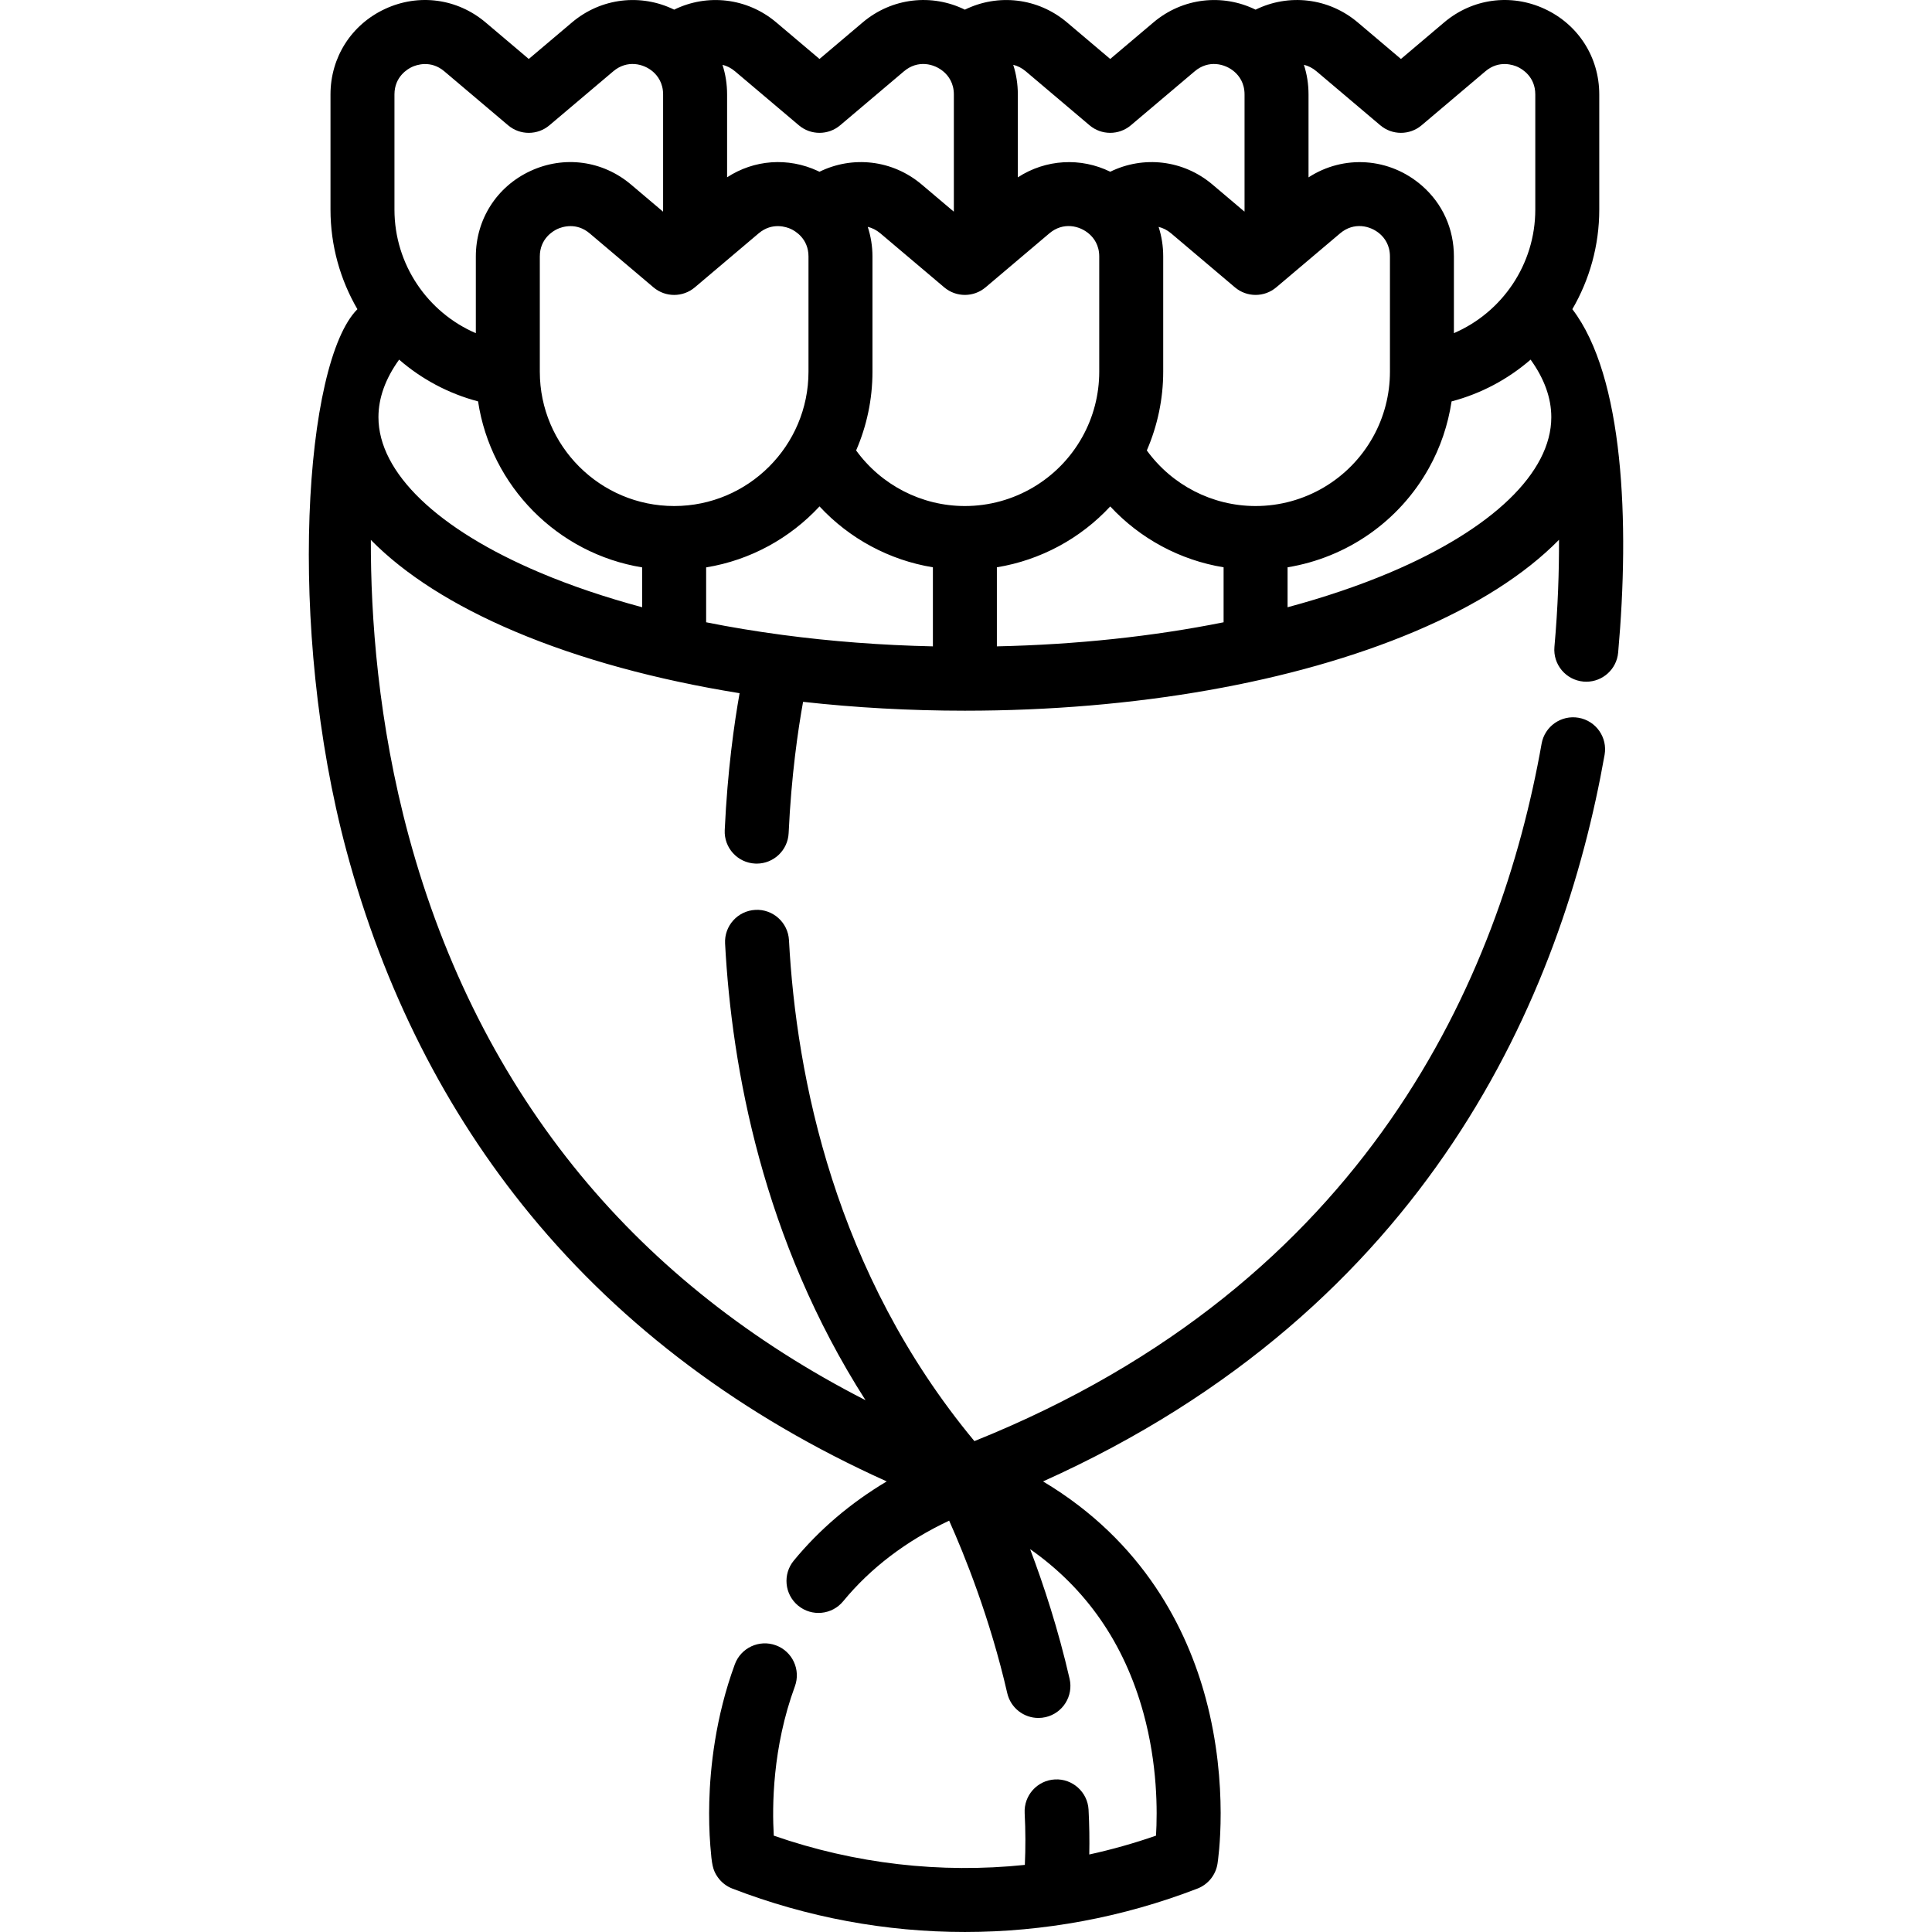
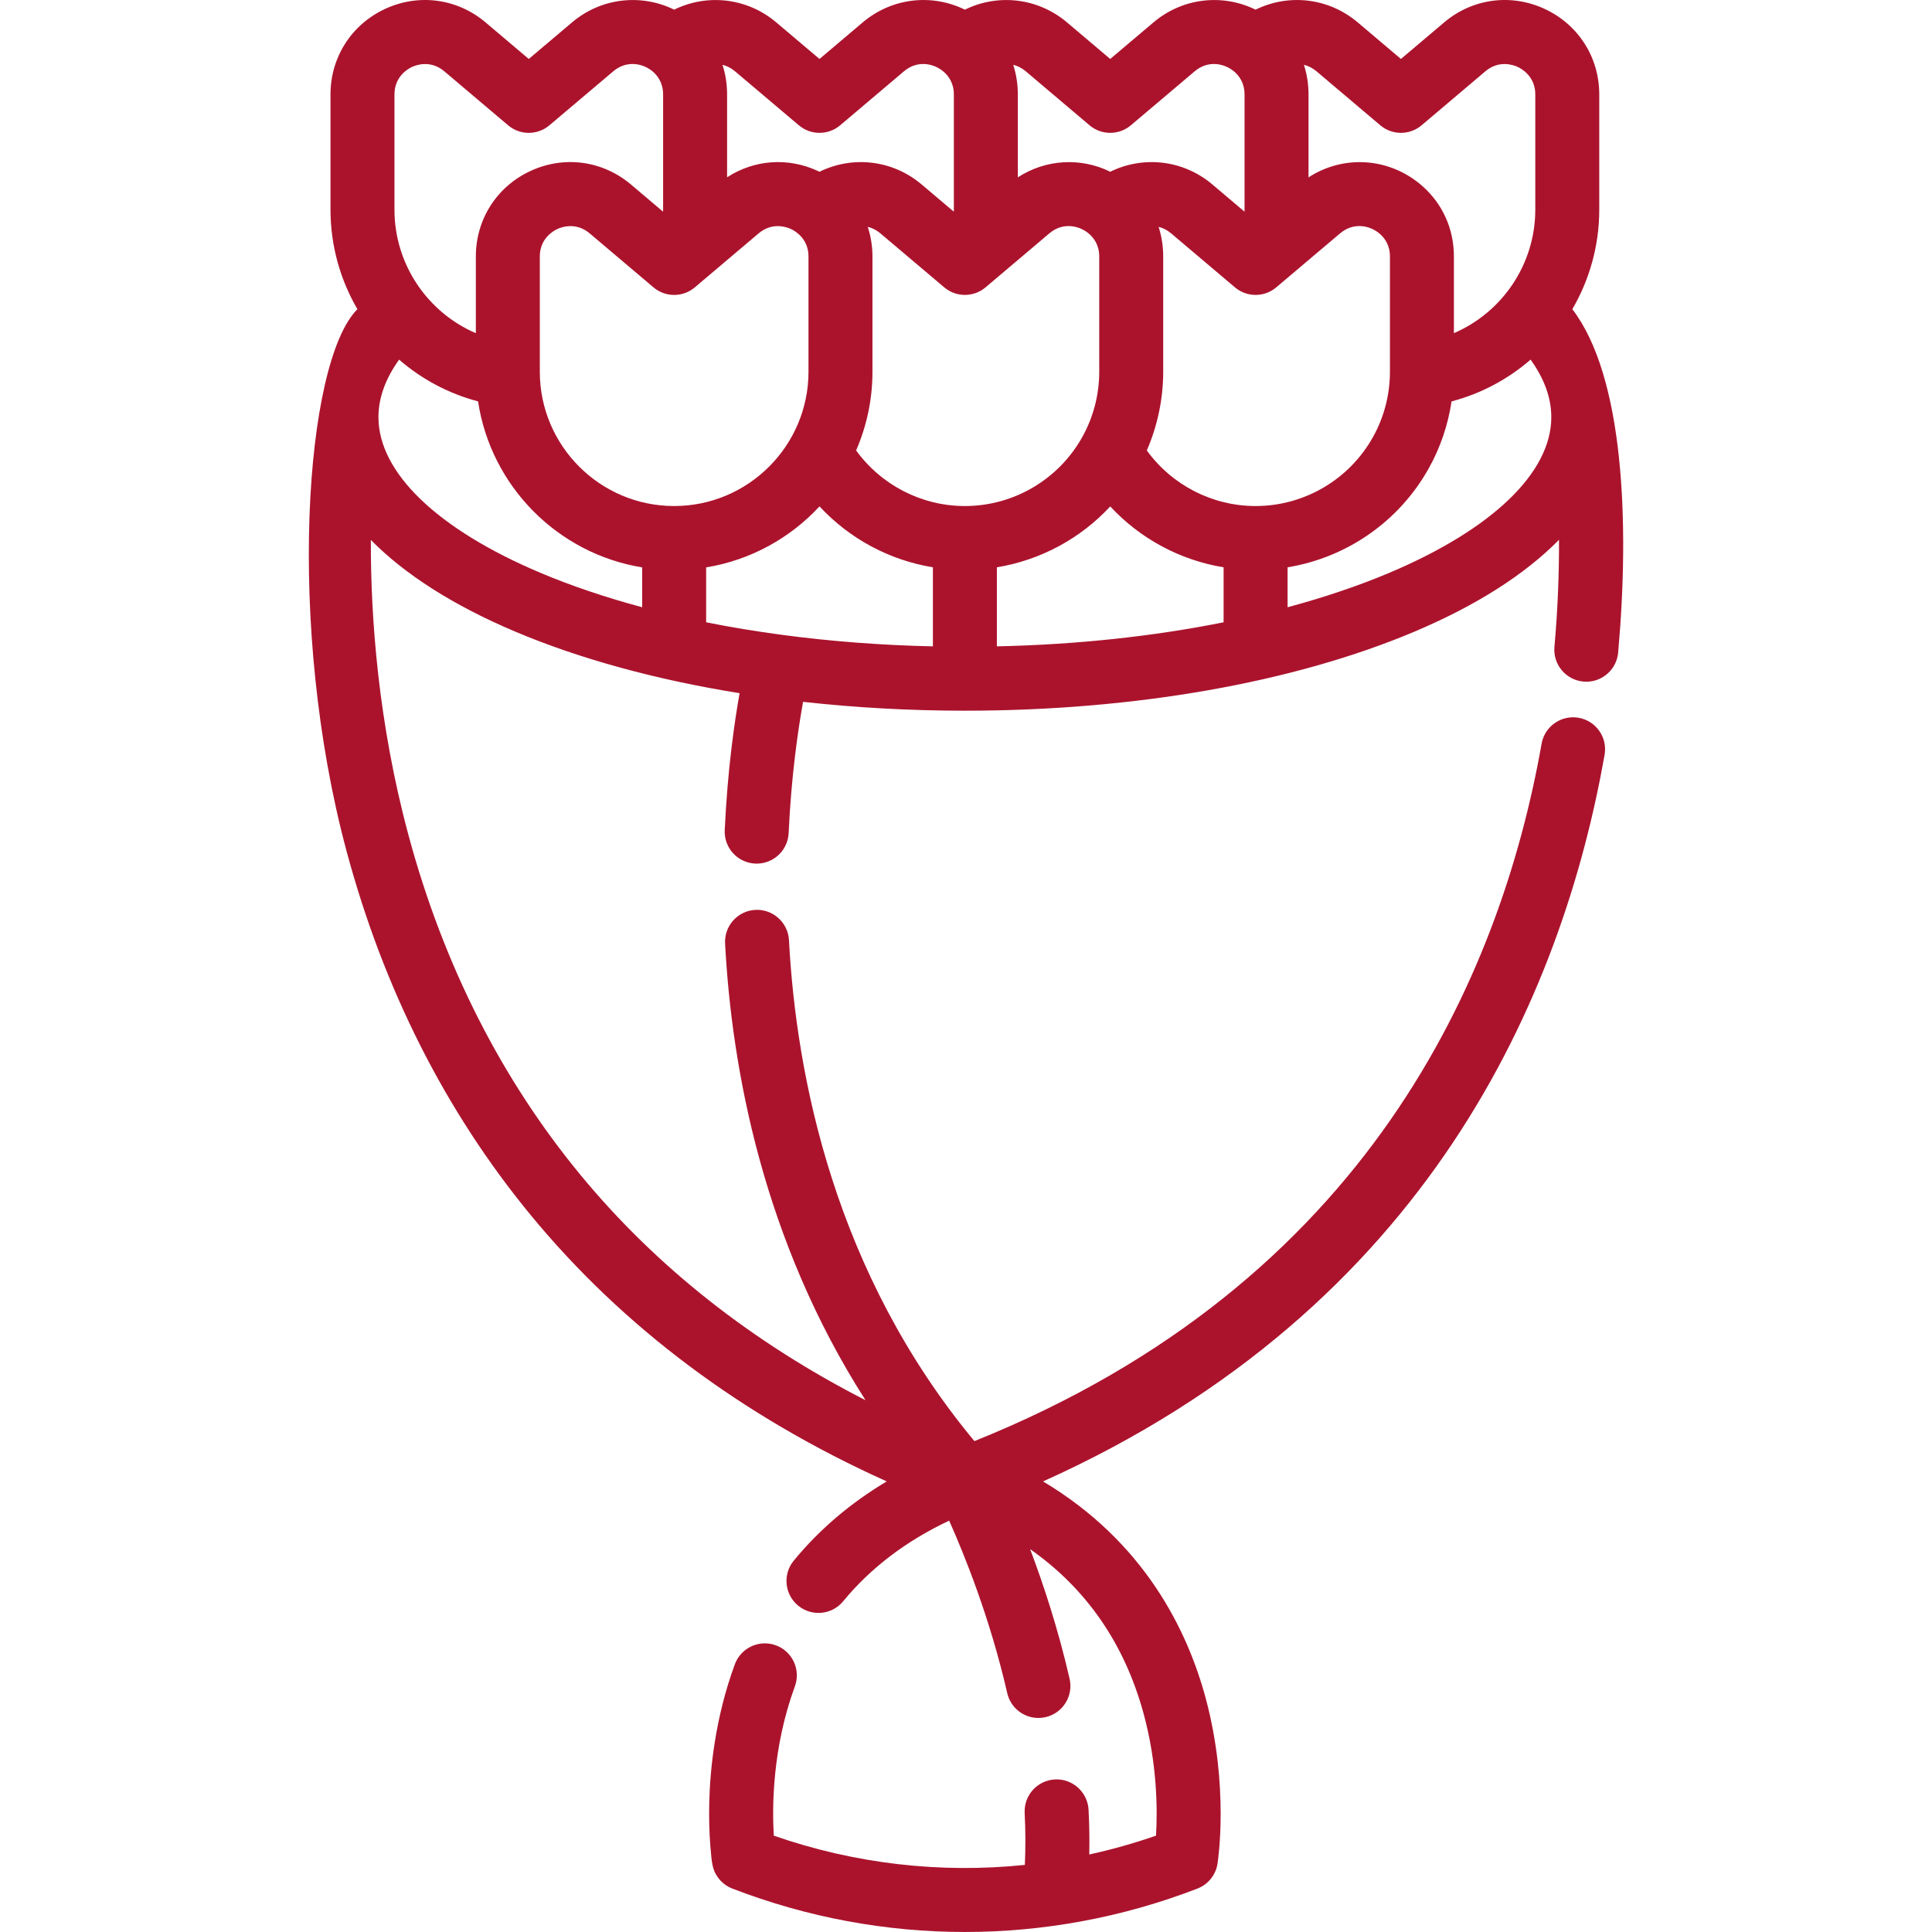
- <svg xmlns="http://www.w3.org/2000/svg" version="1.1" id="Layer_1" x="0px" y="0px" viewBox="0 0 511.999 511.999" style="enable-background:new 0 0 511.999 511.999;" xml:space="preserve">
+ <svg xmlns="http://www.w3.org/2000/svg" version="1.1" id="Layer_1" x="0px" y="0px" viewBox="0 0 511.999 511.999" style="enable-background:new 0 0 511.999 511.999; " xml:space="preserve">
  <g>
    <g>
-       <path d="M416.686,81.938c4.539-7.795,7.134-16.825,7.134-26.386V25.024c0-9.839-5.546-18.523-14.474-22.664    c-8.93-4.141-19.141-2.765-26.65,3.591l-11.432,9.675l-11.43-9.674c-7.768-6.576-18.347-7.687-27.093-3.392    c-8.748-4.289-19.324-3.178-27.078,3.388l-11.445,9.678l-11.432-9.675c-7.759-6.569-18.335-7.681-27.084-3.391    c-8.747-4.296-19.325-3.185-27.091,3.39l-11.435,9.676l-11.439-9.675c-7.752-6.565-18.326-7.678-27.076-3.394    c-8.754-4.287-19.332-3.174-27.084,3.391l-11.445,9.678l-11.435-9.676c-7.509-6.353-17.716-7.731-26.639-3.592    c-8.928,4.14-14.473,12.825-14.473,22.665v30.528c0,9.563,2.594,18.593,7.131,26.389c-14.028,14.027-18.855,84.111-2.89,143.566    c9.831,36.613,26.236,69.059,48.76,96.436c24.455,29.727,56.159,53.428,94.404,70.645c-9.592,5.72-17.841,12.738-24.634,20.994    c-2.975,3.616-2.455,8.957,1.161,11.932c3.615,2.974,8.956,2.455,11.932-1.161c7.282-8.852,16.717-16.008,28.086-21.364    c4.029,9.004,10.828,25.809,15.396,45.708c0.901,3.925,4.392,6.583,8.254,6.581c0.628,0,1.267-0.07,1.906-0.217    c4.563-1.048,7.412-5.596,6.364-10.159c-3.026-13.175-6.907-24.971-10.462-34.363c14.866,10.429,24.937,24.942,30.015,43.38    c3.754,13.626,3.737,26.033,3.346,32.548c-5.82,2.025-11.726,3.685-17.687,4.992c0.083-3.885,0.023-7.85-0.188-11.869    c-0.246-4.676-4.275-8.269-8.909-8.022c-4.676,0.244-8.267,4.233-8.024,8.909c0.246,4.701,0.247,9.289,0.047,13.74    c-22.326,2.32-45.015-0.262-66.532-7.749c-0.454-7.622-0.394-23.28,5.589-39.559c1.615-4.394-0.637-9.266-5.033-10.881    c-4.393-1.614-9.265,0.637-10.881,5.032c-5.184,14.107-6.544,27.613-6.771,36.46c-0.104,4.025-0.009,7.955,0.283,11.679    c0.385,4.912,0.626,6.362,1.935,8.238c0.965,1.385,2.325,2.449,3.899,3.057c19.872,7.669,40.744,11.503,61.623,11.503    c20.876-0.001,41.757-3.835,61.624-11.503c2.82-1.088,4.848-3.596,5.32-6.581c0.131-0.827,3.139-20.531-3.115-43.82    c-4.889-18.212-16.38-41.538-43.116-57.501C378.87,346.54,414.022,263.382,425.232,200.043c0.817-4.61-2.259-9.008-6.869-9.824    c-4.61-0.814-9.008,2.26-9.824,6.87c-10.88,61.461-45.875,142.879-150.314,184.819c-37.028-44.611-47.21-96.53-49.14-132.766    c-0.25-4.676-4.276-8.269-8.915-8.015c-4.676,0.249-8.264,4.241-8.015,8.915c1.763,33.116,10.023,78.507,37.215,121.026    c-30.13-15.408-55.444-35.363-75.458-59.607c-20.976-25.409-36.302-55.607-45.556-89.756    c-8.202-30.273-10.136-58.408-10.076-78.622c8.972,9.123,21.835,17.357,38.232,24.291c17.225,7.284,37.472,12.786,59.487,16.331    c-1.407,7.894-3.209,20.499-3.939,36.294c-0.216,4.677,3.4,8.643,8.077,8.859c0.133,0.007,0.266,0.009,0.399,0.009    c4.501,0,8.252-3.542,8.461-8.086c0.709-15.341,2.516-27.55,3.827-34.789c13.842,1.541,28.218,2.35,42.876,2.35    c44.884,0,87.211-7.447,119.186-20.968c16.417-6.942,29.293-15.188,38.266-24.325c0.031,8.277-0.273,17.867-1.213,28.379    c-0.416,4.663,3.027,8.781,7.689,9.198c0.258,0.023,0.512,0.034,0.765,0.034c4.34,0,8.039-3.316,8.433-7.723    C431.914,138.399,430.331,99.756,416.686,81.938z M348.878,18.892l16.91,14.309c3.161,2.675,7.791,2.675,10.951,0l16.909-14.309    c3.63-3.073,7.473-1.658,8.565-1.152c1.092,0.506,4.653,2.528,4.653,7.283v30.528c0,14.517-8.791,27.246-21.567,32.735V67.973    c0-7.325-3-13.982-8.447-18.746c-8.602-7.521-20.792-8.267-30.08-2.221V25.024c0-2.732-0.418-5.37-1.224-7.852    C346.677,17.445,347.811,17.988,348.878,18.892z M271.833,18.892l16.905,14.309c3.16,2.674,7.79,2.675,10.95,0.002l16.925-14.312    c3.624-3.068,8.01-2.073,10.551,0.149c1.211,1.059,2.654,2.956,2.654,5.984v30.528c0,0.179-0.014,0.356-0.016,0.535l-8.489-7.185    c-7.759-6.57-18.336-7.681-27.084-3.392c-7.81-3.835-17.07-3.339-24.494,1.489V25.024c0-2.731-0.418-5.366-1.222-7.846    C269.642,17.45,270.77,17.993,271.833,18.892z M194.785,18.895l16.918,14.308c3.16,2.673,7.792,2.672,10.95-0.001l16.911-14.31    c3.629-3.071,8.01-2.079,10.563,0.158c1.209,1.056,2.654,2.949,2.654,5.974v30.528c0,0.181-0.014,0.359-0.016,0.539l-8.501-7.19    c-7.767-6.575-18.352-7.682-27.104-3.381c-0.141-0.068-0.275-0.146-0.417-0.211c-7.94-3.683-16.889-2.99-24.056,1.677V25.024    c0-2.727-0.417-5.363-1.223-7.845C192.593,17.451,193.722,17.994,194.785,18.895z M109.188,17.74    c1.091-0.505,4.927-1.916,8.555,1.154l16.909,14.309c3.161,2.674,7.791,2.675,10.95,0.002l16.925-14.312    c3.624-3.069,8.016-2.075,10.538,0.125c1.216,1.068,2.665,2.977,2.665,6.007v30.528c0,0.18-0.014,0.358-0.016,0.538l-8.494-7.187    c-7.51-6.355-17.721-7.732-26.648-3.592c-8.924,4.14-14.471,12.824-14.471,22.663v20.32c-12.775-5.485-21.565-18.215-21.565-32.74    c0,0,0-30.53,0-30.53C104.537,20.267,108.097,18.245,109.188,17.74z M170.179,160.927c-9.679-2.606-18.768-5.66-27.062-9.167    c-27.216-11.509-42.825-26.526-42.825-41.199c0-5.096,1.843-10.204,5.479-15.254c5.934,5.146,13.049,8.989,20.921,11.065    c3.391,22.487,21.085,40.342,43.486,43.992V160.927z M143.056,98.503v-30.53c0-4.756,3.559-6.777,4.65-7.282    c0.565-0.262,1.865-0.766,3.494-0.766c1.518,0,3.318,0.439,5.069,1.92l16.912,14.31c3.161,2.674,7.791,2.675,10.952,0    l16.913-14.31c3.63-3.071,7.471-1.66,8.562-1.154c1.091,0.506,4.65,2.526,4.65,7.282v30.53c0,19.63-15.97,35.601-35.601,35.601    C159.027,134.103,143.056,118.133,143.056,98.503z M247.227,171.293c-13.683-0.298-27.024-1.327-39.793-3.025    c-0.098-0.016-0.196-0.028-0.294-0.041c-6.847-0.917-13.535-2.016-20.006-3.317v-14.546c11.785-1.92,22.264-7.772,30.045-16.163    c7.921,8.539,18.49,14.246,30.048,16.139V171.293z M226.881,119.369c2.78-6.401,4.331-13.454,4.331-20.867v-30.53    c0-2.733-0.442-5.371-1.251-7.853c1.139,0.27,2.279,0.816,3.352,1.725l16.92,14.309c3.158,2.673,7.79,2.671,10.948-0.002    l16.911-14.31c3.629-3.071,8.01-2.079,10.563,0.158c1.209,1.056,2.654,2.949,2.654,5.974v30.528c0,6.073-1.55,12.052-4.49,17.305    c-6.285,11.287-18.206,18.298-31.112,18.298C244.222,134.104,233.529,128.543,226.881,119.369z M324.266,164.911    c-18.623,3.74-38.956,5.92-60.084,6.381V150.34c11.558-1.893,22.126-7.598,30.043-16.131c7.92,8.535,18.486,14.238,30.041,16.131    V164.911z M303.918,119.369c2.837-6.549,4.344-13.664,4.344-20.868V67.973c0-2.731-0.418-5.366-1.222-7.846    c1.128,0.272,2.257,0.815,3.32,1.715l16.909,14.309c3.16,2.674,7.79,2.675,10.95,0.001l16.924-14.312    c3.624-3.069,8.011-2.073,10.552,0.149c1.211,1.059,2.654,2.956,2.654,5.984V98.5c0,6.073-1.55,12.052-4.49,17.305    c-6.286,11.288-18.208,18.299-31.115,18.299C321.258,134.104,310.565,128.543,303.918,119.369z M368.284,151.76    c-8.295,3.507-17.384,6.561-27.065,9.169V150.34c15.679-2.569,29.567-12.135,37.44-26.269c3.062-5.471,5.083-11.484,6.023-17.694    c7.881-2.076,15.003-5.922,20.942-11.072c3.638,5.053,5.486,10.163,5.486,15.256C411.11,125.234,395.5,140.251,368.284,151.76z" />
+       <style type="text/css">
+ 		</style>
+       <path fill="#ab132d" id="hoacuoi" class="hoacuoi" d="M416.686,81.938c4.539-7.795,7.134-16.825,7.134-26.386V25.024c0-9.839-5.546-18.523-14.474-22.664    c-8.93-4.141-19.141-2.765-26.65,3.591l-11.432,9.675l-11.43-9.674c-7.768-6.576-18.347-7.687-27.093-3.392    c-8.748-4.289-19.324-3.178-27.078,3.388l-11.445,9.678l-11.432-9.675c-7.759-6.569-18.335-7.681-27.084-3.391    c-8.747-4.296-19.325-3.185-27.091,3.39l-11.435,9.676l-11.439-9.675c-7.752-6.565-18.326-7.678-27.076-3.394    c-8.754-4.287-19.332-3.174-27.084,3.391l-11.445,9.678l-11.435-9.676c-7.509-6.353-17.716-7.731-26.639-3.592    c-8.928,4.14-14.473,12.825-14.473,22.665v30.528c0,9.563,2.594,18.593,7.131,26.389c-14.028,14.027-18.855,84.111-2.89,143.566    c9.831,36.613,26.236,69.059,48.76,96.436c24.455,29.727,56.159,53.428,94.404,70.645c-9.592,5.72-17.841,12.738-24.634,20.994    c-2.975,3.616-2.455,8.957,1.161,11.932c3.615,2.974,8.956,2.455,11.932-1.161c7.282-8.852,16.717-16.008,28.086-21.364    c4.029,9.004,10.828,25.809,15.396,45.708c0.901,3.925,4.392,6.583,8.254,6.581c0.628,0,1.267-0.07,1.906-0.217    c4.563-1.048,7.412-5.596,6.364-10.159c-3.026-13.175-6.907-24.971-10.462-34.363c14.866,10.429,24.937,24.942,30.015,43.38    c3.754,13.626,3.737,26.033,3.346,32.548c-5.82,2.025-11.726,3.685-17.687,4.992c0.083-3.885,0.023-7.85-0.188-11.869    c-0.246-4.676-4.275-8.269-8.909-8.022c-4.676,0.244-8.267,4.233-8.024,8.909c0.246,4.701,0.247,9.289,0.047,13.74    c-22.326,2.32-45.015-0.262-66.532-7.749c-0.454-7.622-0.394-23.28,5.589-39.559c1.615-4.394-0.637-9.266-5.033-10.881    c-4.393-1.614-9.265,0.637-10.881,5.032c-5.184,14.107-6.544,27.613-6.771,36.46c-0.104,4.025-0.009,7.955,0.283,11.679    c0.385,4.912,0.626,6.362,1.935,8.238c0.965,1.385,2.325,2.449,3.899,3.057c19.872,7.669,40.744,11.503,61.623,11.503    c20.876-0.001,41.757-3.835,61.624-11.503c2.82-1.088,4.848-3.596,5.32-6.581c0.131-0.827,3.139-20.531-3.115-43.82    c-4.889-18.212-16.38-41.538-43.116-57.501C378.87,346.54,414.022,263.382,425.232,200.043c0.817-4.61-2.259-9.008-6.869-9.824    c-4.61-0.814-9.008,2.26-9.824,6.87c-10.88,61.461-45.875,142.879-150.314,184.819c-37.028-44.611-47.21-96.53-49.14-132.766    c-0.25-4.676-4.276-8.269-8.915-8.015c-4.676,0.249-8.264,4.241-8.015,8.915c1.763,33.116,10.023,78.507,37.215,121.026    c-30.13-15.408-55.444-35.363-75.458-59.607c-20.976-25.409-36.302-55.607-45.556-89.756    c-8.202-30.273-10.136-58.408-10.076-78.622c8.972,9.123,21.835,17.357,38.232,24.291c17.225,7.284,37.472,12.786,59.487,16.331    c-1.407,7.894-3.209,20.499-3.939,36.294c-0.216,4.677,3.4,8.643,8.077,8.859c0.133,0.007,0.266,0.009,0.399,0.009    c4.501,0,8.252-3.542,8.461-8.086c0.709-15.341,2.516-27.55,3.827-34.789c13.842,1.541,28.218,2.35,42.876,2.35    c44.884,0,87.211-7.447,119.186-20.968c16.417-6.942,29.293-15.188,38.266-24.325c0.031,8.277-0.273,17.867-1.213,28.379    c-0.416,4.663,3.027,8.781,7.689,9.198c0.258,0.023,0.512,0.034,0.765,0.034c4.34,0,8.039-3.316,8.433-7.723    C431.914,138.399,430.331,99.756,416.686,81.938z M348.878,18.892l16.91,14.309c3.161,2.675,7.791,2.675,10.951,0l16.909-14.309    c3.63-3.073,7.473-1.658,8.565-1.152c1.092,0.506,4.653,2.528,4.653,7.283v30.528c0,14.517-8.791,27.246-21.567,32.735V67.973    c0-7.325-3-13.982-8.447-18.746c-8.602-7.521-20.792-8.267-30.08-2.221V25.024c0-2.732-0.418-5.37-1.224-7.852    C346.677,17.445,347.811,17.988,348.878,18.892z M271.833,18.892l16.905,14.309c3.16,2.674,7.79,2.675,10.95,0.002l16.925-14.312    c3.624-3.068,8.01-2.073,10.551,0.149c1.211,1.059,2.654,2.956,2.654,5.984v30.528c0,0.179-0.014,0.356-0.016,0.535l-8.489-7.185    c-7.759-6.57-18.336-7.681-27.084-3.392c-7.81-3.835-17.07-3.339-24.494,1.489V25.024c0-2.731-0.418-5.366-1.222-7.846    C269.642,17.45,270.77,17.993,271.833,18.892z M194.785,18.895l16.918,14.308c3.16,2.673,7.792,2.672,10.95-0.001l16.911-14.31    c3.629-3.071,8.01-2.079,10.563,0.158c1.209,1.056,2.654,2.949,2.654,5.974v30.528c0,0.181-0.014,0.359-0.016,0.539l-8.501-7.19    c-7.767-6.575-18.352-7.682-27.104-3.381c-0.141-0.068-0.275-0.146-0.417-0.211c-7.94-3.683-16.889-2.99-24.056,1.677V25.024    c0-2.727-0.417-5.363-1.223-7.845C192.593,17.451,193.722,17.994,194.785,18.895z M109.188,17.74    c1.091-0.505,4.927-1.916,8.555,1.154l16.909,14.309c3.161,2.674,7.791,2.675,10.95,0.002l16.925-14.312    c3.624-3.069,8.016-2.075,10.538,0.125c1.216,1.068,2.665,2.977,2.665,6.007v30.528c0,0.18-0.014,0.358-0.016,0.538l-8.494-7.187    c-7.51-6.355-17.721-7.732-26.648-3.592c-8.924,4.14-14.471,12.824-14.471,22.663v20.32c-12.775-5.485-21.565-18.215-21.565-32.74    c0,0,0-30.53,0-30.53C104.537,20.267,108.097,18.245,109.188,17.74z M170.179,160.927c-9.679-2.606-18.768-5.66-27.062-9.167    c-27.216-11.509-42.825-26.526-42.825-41.199c0-5.096,1.843-10.204,5.479-15.254c5.934,5.146,13.049,8.989,20.921,11.065    c3.391,22.487,21.085,40.342,43.486,43.992V160.927z M143.056,98.503v-30.53c0-4.756,3.559-6.777,4.65-7.282    c0.565-0.262,1.865-0.766,3.494-0.766c1.518,0,3.318,0.439,5.069,1.92l16.912,14.31c3.161,2.674,7.791,2.675,10.952,0    l16.913-14.31c3.63-3.071,7.471-1.66,8.562-1.154c1.091,0.506,4.65,2.526,4.65,7.282v30.53c0,19.63-15.97,35.601-35.601,35.601    C159.027,134.103,143.056,118.133,143.056,98.503z M247.227,171.293c-13.683-0.298-27.024-1.327-39.793-3.025    c-0.098-0.016-0.196-0.028-0.294-0.041c-6.847-0.917-13.535-2.016-20.006-3.317v-14.546c11.785-1.92,22.264-7.772,30.045-16.163    c7.921,8.539,18.49,14.246,30.048,16.139V171.293z M226.881,119.369c2.78-6.401,4.331-13.454,4.331-20.867v-30.53    c0-2.733-0.442-5.371-1.251-7.853c1.139,0.27,2.279,0.816,3.352,1.725l16.92,14.309c3.158,2.673,7.79,2.671,10.948-0.002    l16.911-14.31c3.629-3.071,8.01-2.079,10.563,0.158c1.209,1.056,2.654,2.949,2.654,5.974v30.528c0,6.073-1.55,12.052-4.49,17.305    c-6.285,11.287-18.206,18.298-31.112,18.298C244.222,134.104,233.529,128.543,226.881,119.369z M324.266,164.911    c-18.623,3.74-38.956,5.92-60.084,6.381V150.34c11.558-1.893,22.126-7.598,30.043-16.131c7.92,8.535,18.486,14.238,30.041,16.131    V164.911z M303.918,119.369c2.837-6.549,4.344-13.664,4.344-20.868V67.973c0-2.731-0.418-5.366-1.222-7.846    c1.128,0.272,2.257,0.815,3.32,1.715l16.909,14.309c3.16,2.674,7.79,2.675,10.95,0.001l16.924-14.312    c3.624-3.069,8.011-2.073,10.552,0.149c1.211,1.059,2.654,2.956,2.654,5.984V98.5c0,6.073-1.55,12.052-4.49,17.305    c-6.286,11.288-18.208,18.299-31.115,18.299C321.258,134.104,310.565,128.543,303.918,119.369z M368.284,151.76    c-8.295,3.507-17.384,6.561-27.065,9.169V150.34c15.679-2.569,29.567-12.135,37.44-26.269c3.062-5.471,5.083-11.484,6.023-17.694    c7.881-2.076,15.003-5.922,20.942-11.072c3.638,5.053,5.486,10.163,5.486,15.256C411.11,125.234,395.5,140.251,368.284,151.76z" />
    </g>
  </g>
  <g>
</g>
  <g>
</g>
  <g>
</g>
  <g>
</g>
  <g>
</g>
  <g>
</g>
  <g>
</g>
  <g>
</g>
  <g>
</g>
  <g>
</g>
  <g>
</g>
  <g>
</g>
  <g>
</g>
  <g>
</g>
  <g>
</g>
</svg>
